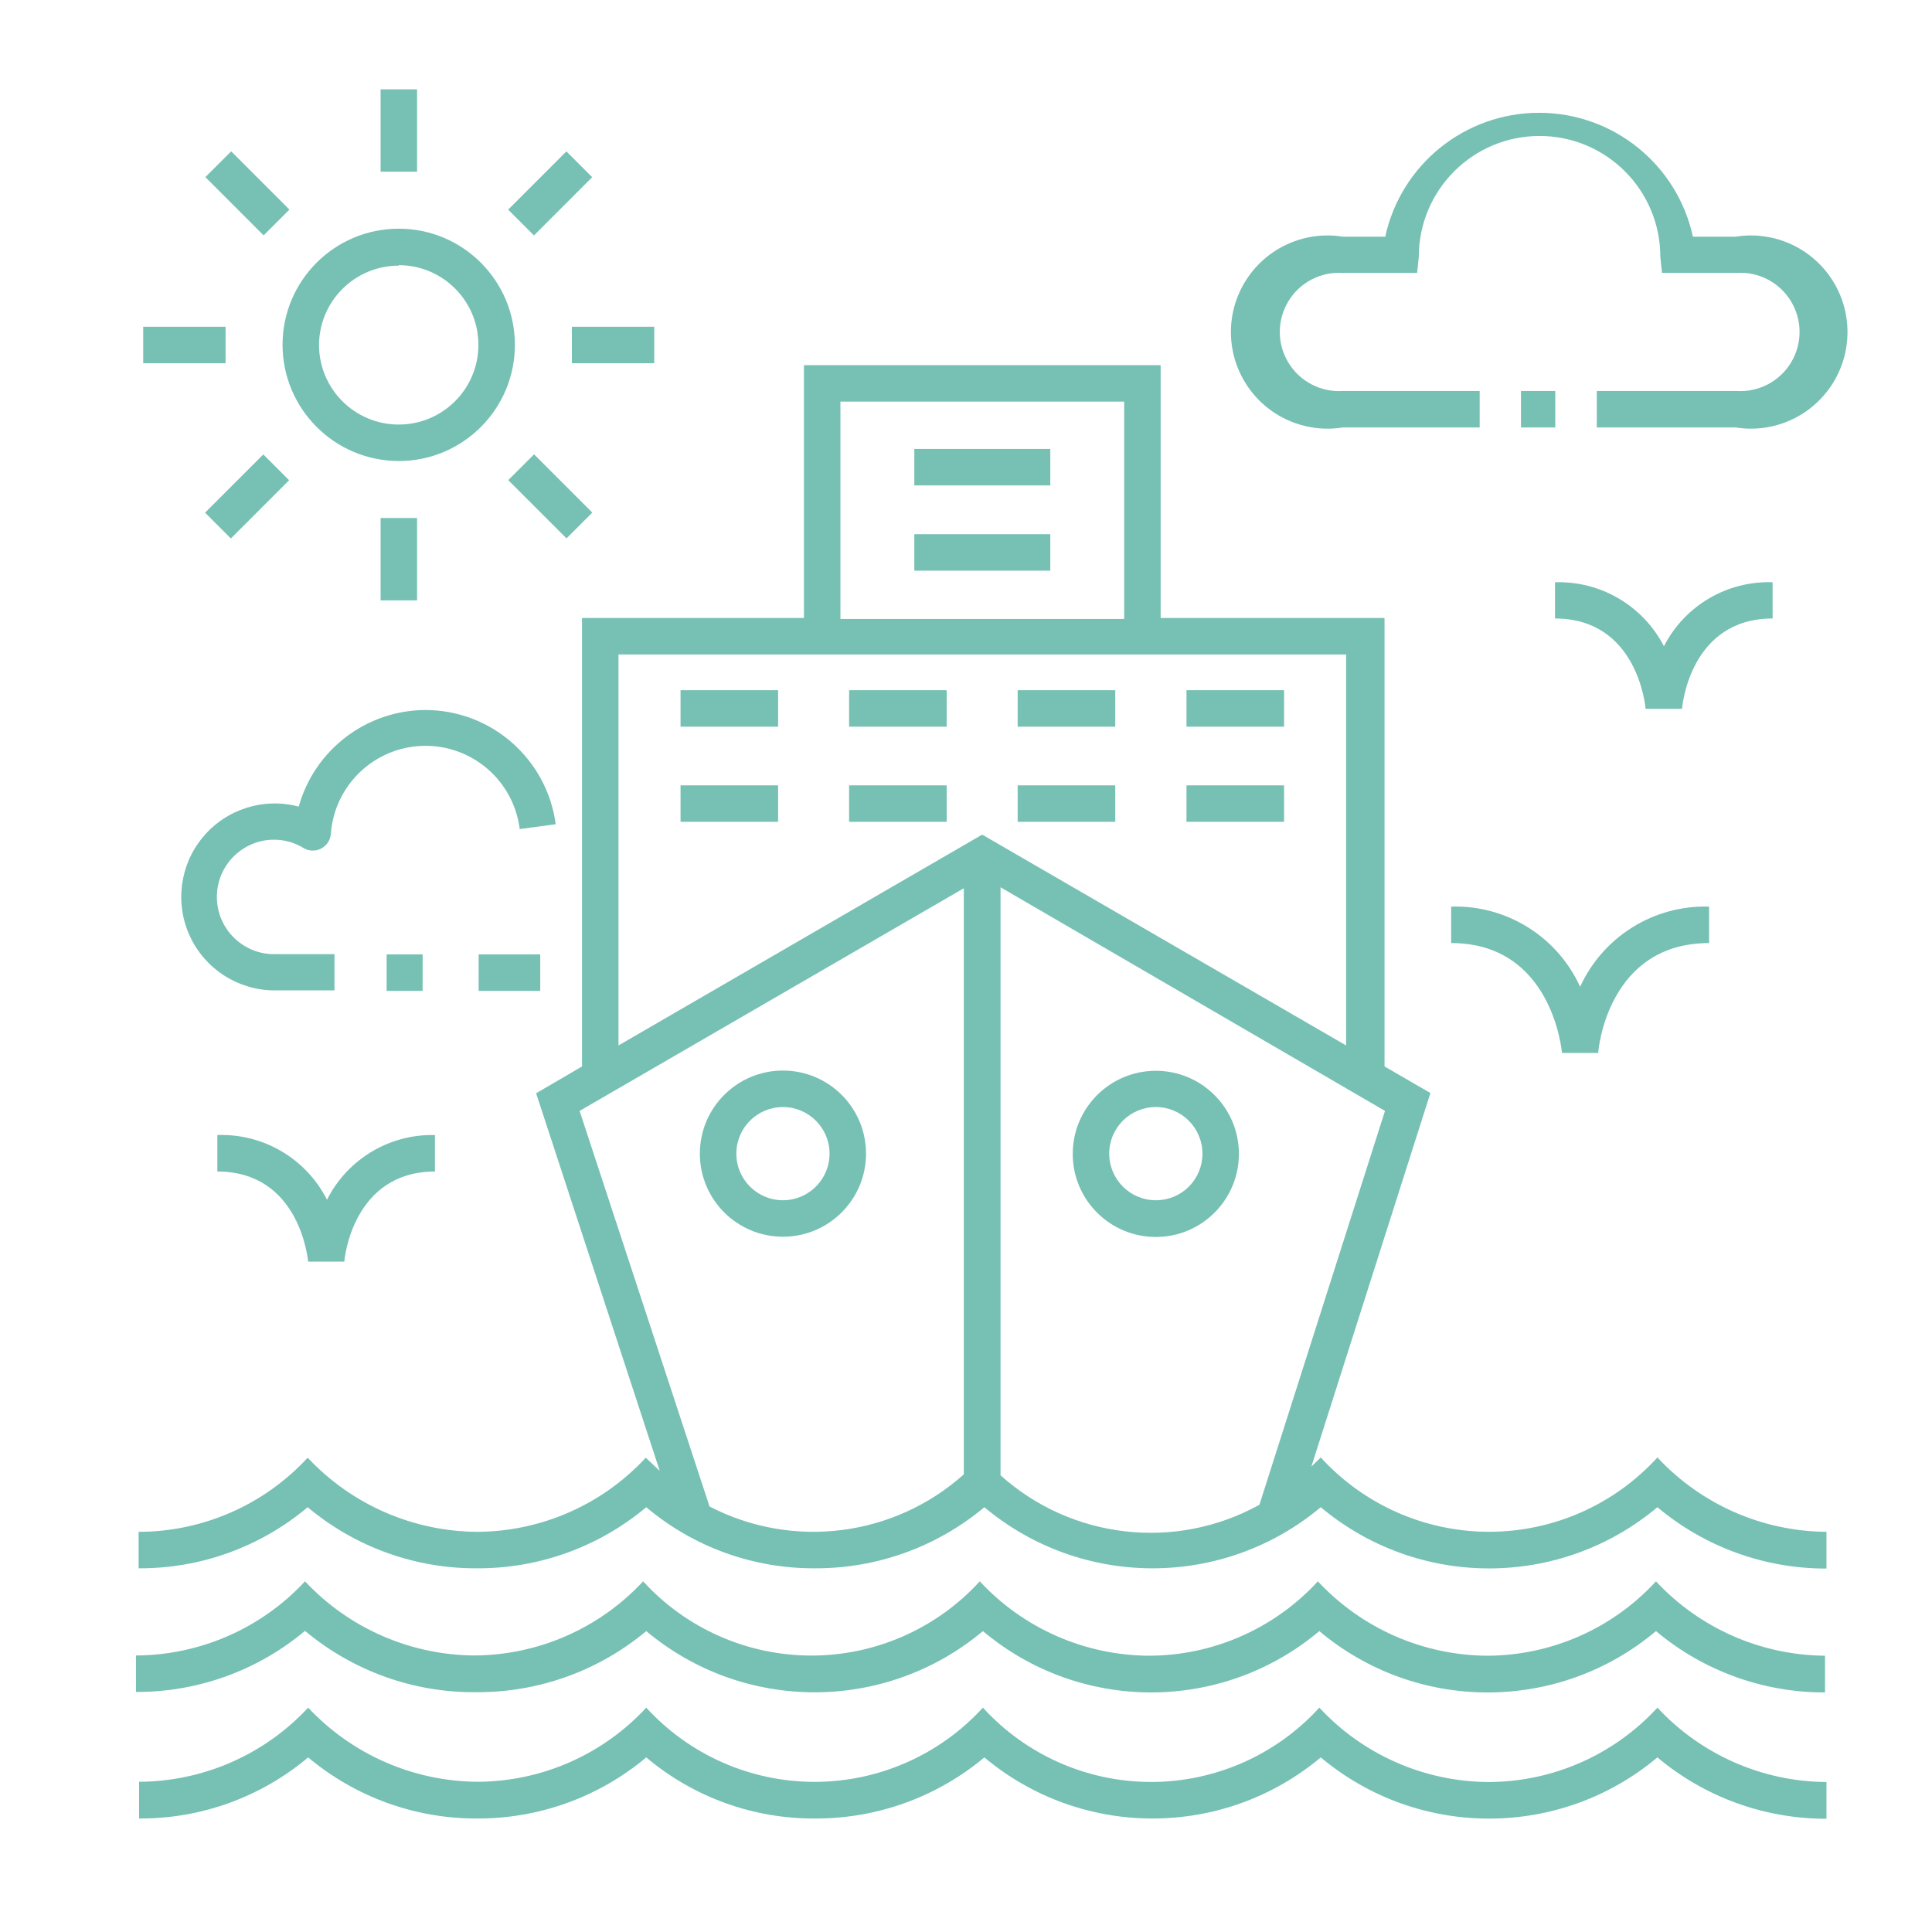
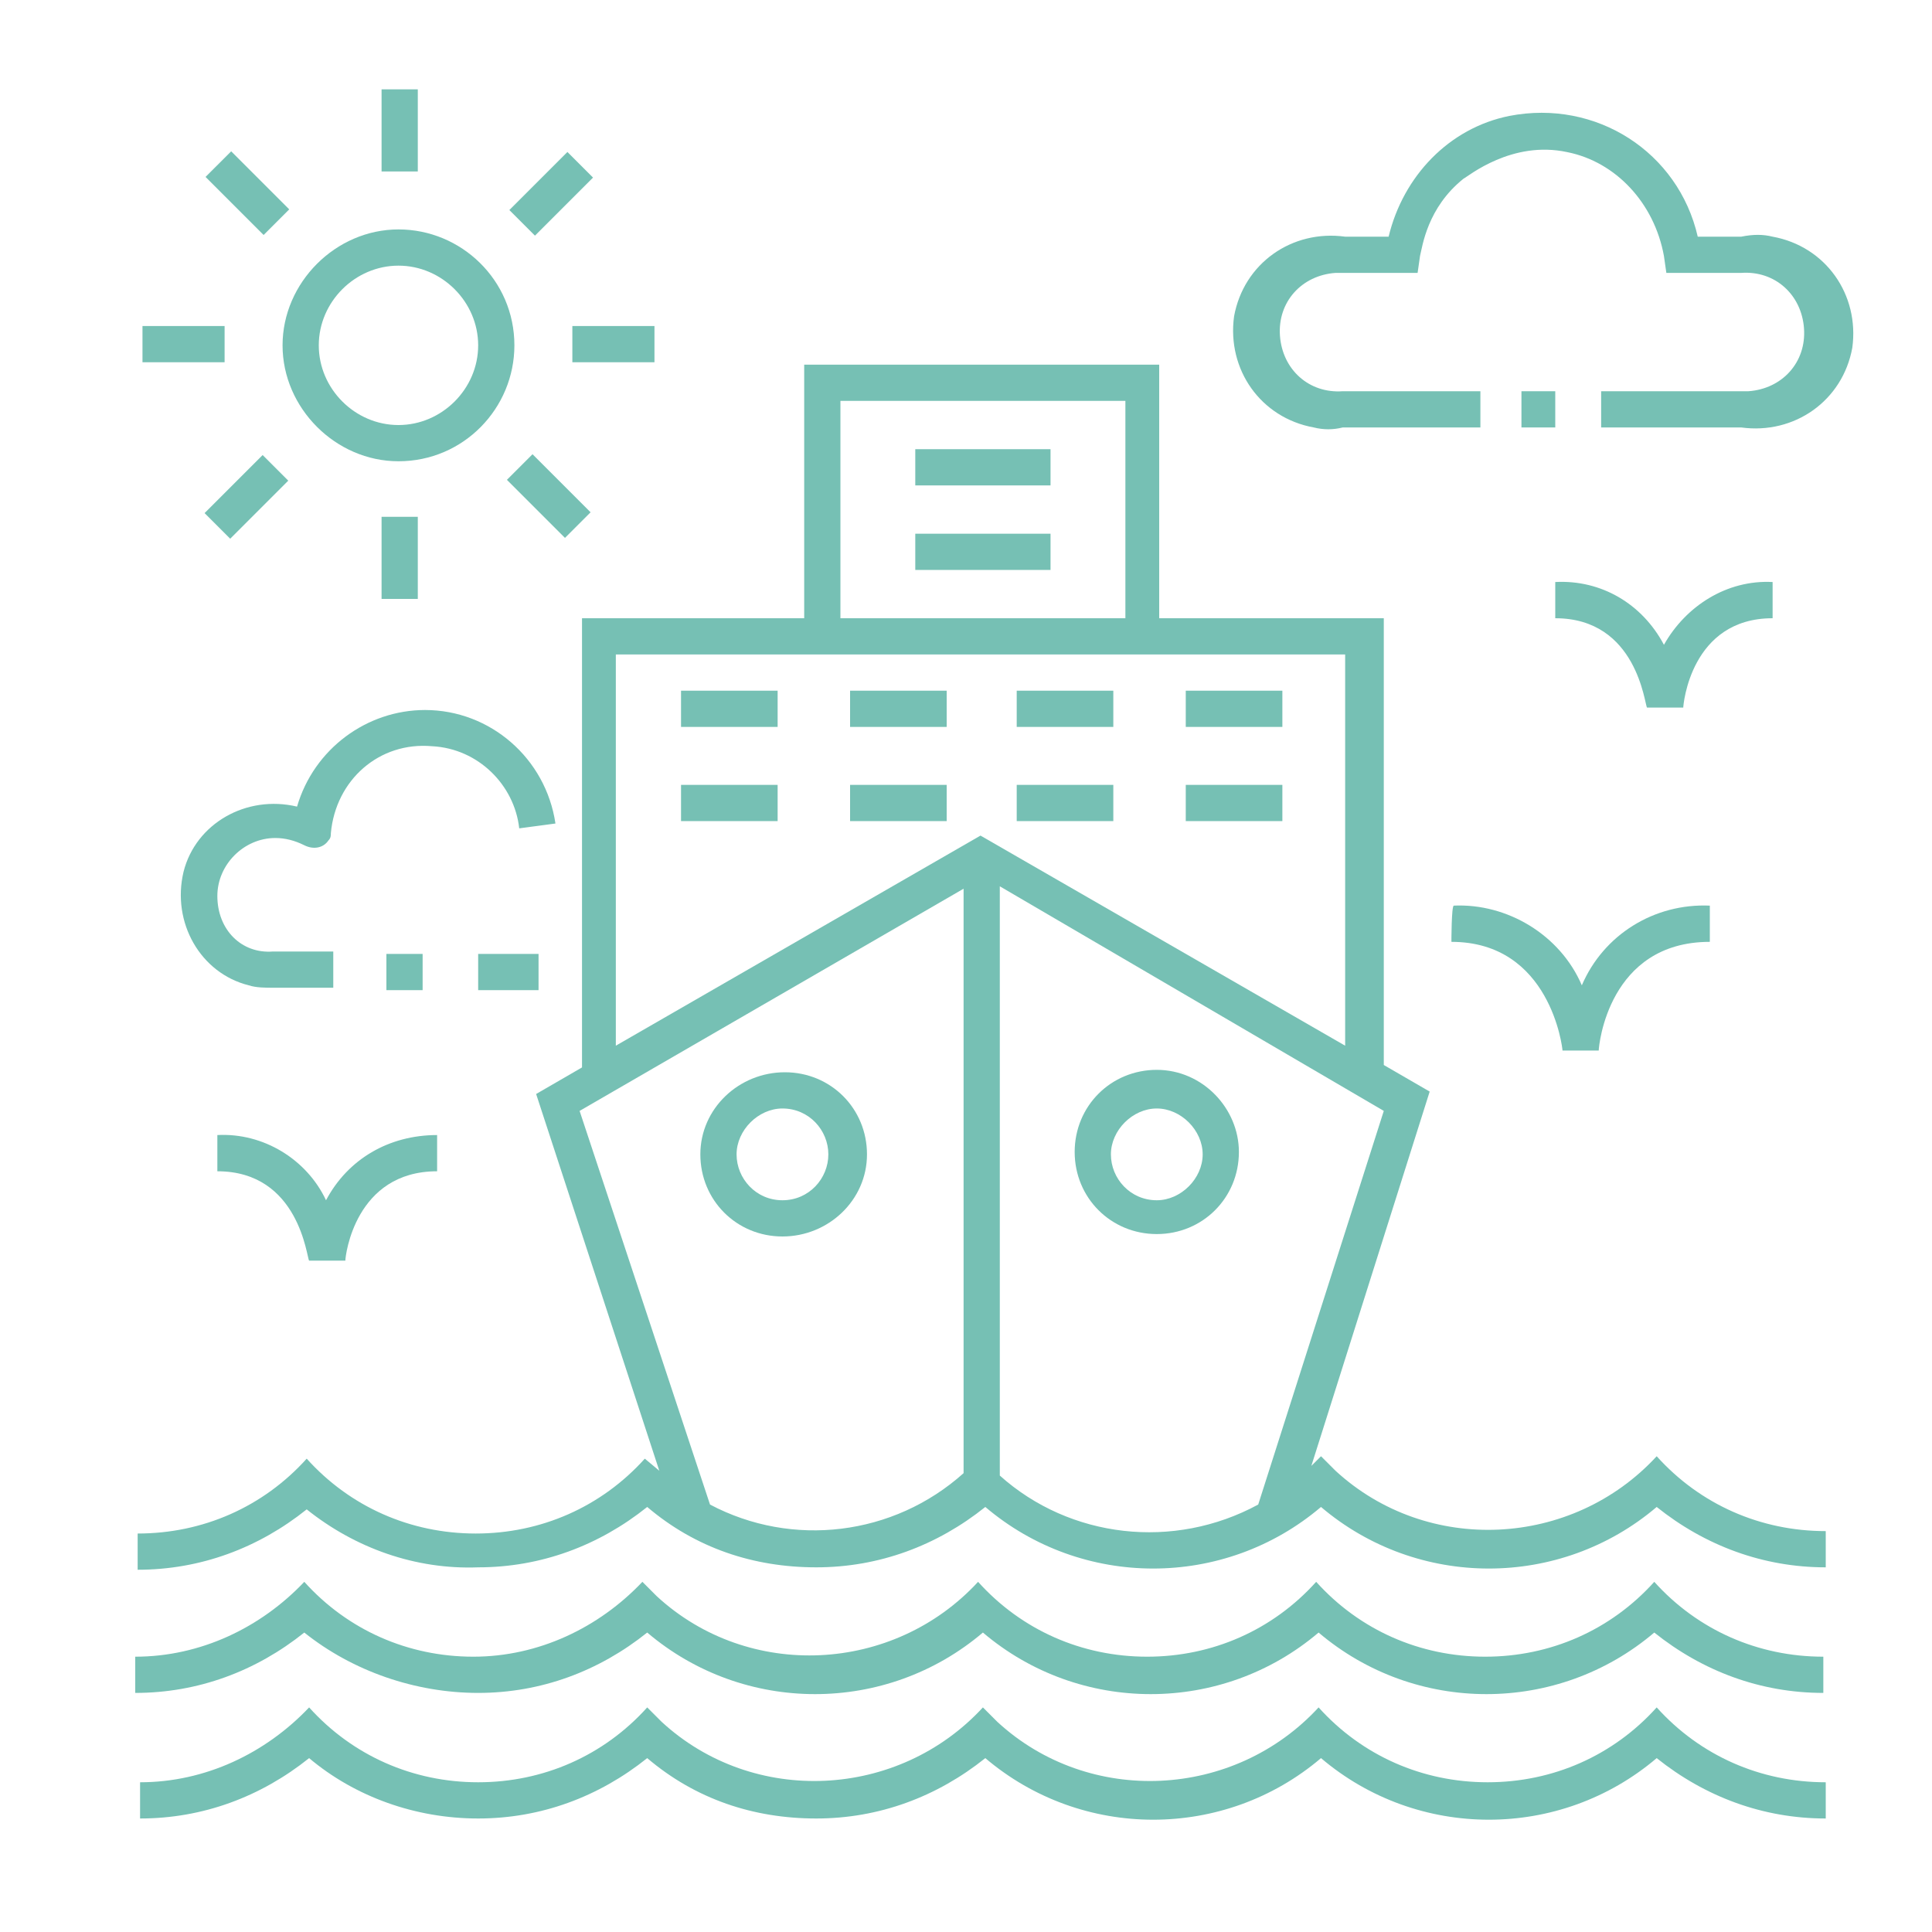
- <svg xmlns="http://www.w3.org/2000/svg" id="Capa_1" data-name="Capa 1" viewBox="0 0 80 80">
-   <defs>
-     <style>.cls-1{fill:#76c0b4;}</style>
-   </defs>
-   <rect class="cls-1" x="28.18" y="28.58" width="4.04" height="1.51" />
-   <rect class="cls-1" x="28.18" y="32.52" width="4.04" height="1.51" />
-   <rect class="cls-1" x="35.16" y="28.58" width="4.04" height="1.51" />
-   <rect class="cls-1" x="35.16" y="32.52" width="4.04" height="1.51" />
-   <rect class="cls-1" x="42.14" y="28.58" width="4.04" height="1.51" />
-   <rect class="cls-1" x="42.14" y="32.52" width="4.04" height="1.51" />
-   <rect class="cls-1" x="49.13" y="28.58" width="4.04" height="1.51" />
-   <rect class="cls-1" x="49.13" y="32.52" width="4.04" height="1.51" />
-   <rect class="cls-1" x="37.86" y="18.59" width="5.63" height="1.51" />
-   <rect class="cls-1" x="37.86" y="22.12" width="5.63" height="1.51" />
-   <path class="cls-1" d="M19.76,75.3a10.83,10.83,0,0,0,7-2.53,10.74,10.74,0,0,0,7,2.53,10.86,10.86,0,0,0,7-2.53,10.85,10.85,0,0,0,13.93,0,10.85,10.85,0,0,0,13.94,0,10.84,10.84,0,0,0,7,2.54V73.79a9.63,9.63,0,0,1-7-3.08,9.52,9.52,0,0,1-7,3.08,9.62,9.62,0,0,1-7-3.08,9.42,9.42,0,0,1-13.93,0,9.44,9.44,0,0,1-13.94,0,9.56,9.56,0,0,1-7,3.07,9.7,9.7,0,0,1-7-3.07,9.61,9.61,0,0,1-7,3.07V75.3a10.78,10.78,0,0,0,7-2.53A10.82,10.82,0,0,0,19.76,75.3Z" />
-   <path class="cls-1" d="M19.76,70.07a10.88,10.88,0,0,0,7-2.53,10.85,10.85,0,0,0,13.94,0,10.82,10.82,0,0,0,13.93,0,10.83,10.83,0,0,0,13.94,0,10.84,10.84,0,0,0,7,2.54V68.56a9.67,9.67,0,0,1-7-3.08,9.52,9.52,0,0,1-7,3.08,9.66,9.66,0,0,1-7-3.08,9.52,9.52,0,0,1-7,3.08,9.63,9.63,0,0,1-7-3.08,9.44,9.44,0,0,1-13.94,0,9.6,9.6,0,0,1-7,3.07,9.7,9.7,0,0,1-7-3.07,9.61,9.61,0,0,1-7,3.07v1.51a10.83,10.83,0,0,0,7-2.53A10.88,10.88,0,0,0,19.76,70.07Z" />
-   <path class="cls-1" d="M19.76,64.94a10.83,10.83,0,0,0,7-2.53,10.74,10.74,0,0,0,7,2.53,10.86,10.86,0,0,0,7-2.53,10.85,10.85,0,0,0,13.93,0,10.85,10.85,0,0,0,13.94,0,10.84,10.84,0,0,0,7,2.54V63.43a9.66,9.66,0,0,1-7-3.08,9.43,9.43,0,0,1-13.94,0l-.39.38,4.93-15.47-1.9-1.1V25.59H48.06V15.12H33.29V25.59H24.1V44.16l-1.9,1.11,5.12,15.64-.58-.55a9.56,9.56,0,0,1-7,3.07,9.7,9.7,0,0,1-7-3.07,9.53,9.53,0,0,1-7,3.07v1.51a10.78,10.78,0,0,0,7-2.53A10.82,10.82,0,0,0,19.76,64.94ZM57.35,46l-5.2,16.31a9.31,9.31,0,0,1-10.72-1.22V36.74ZM34.8,16.63H46.55v9H34.8ZM25.61,27.1H55.74V43.29L40.67,34.56,25.61,43.29ZM24,46l15.91-9.22V61.05a9.34,9.34,0,0,1-10.53,1.33Z" />
-   <path class="cls-1" d="M16.51,19.09a4.81,4.81,0,1,0-4.81-4.81A4.82,4.82,0,0,0,16.51,19.09Zm0-8.11a3.3,3.3,0,1,1-3.3,3.3A3.3,3.3,0,0,1,16.51,11Z" />
-   <rect class="cls-1" x="15.76" y="3.7" width="1.51" height="3.41" />
-   <rect class="cls-1" x="9.49" y="6.3" width="1.51" height="3.41" transform="translate(-2.66 9.59) rotate(-45)" />
-   <rect class="cls-1" x="5.93" y="13.53" width="3.41" height="1.51" />
-   <rect class="cls-1" x="8.53" y="19.8" width="3.41" height="1.51" transform="translate(-11.54 13.26) rotate(-45)" />
-   <rect class="cls-1" x="15.76" y="21.45" width="1.51" height="3.41" />
-   <rect class="cls-1" x="22.03" y="18.85" width="1.51" height="3.41" transform="translate(-7.86 22.13) rotate(-45)" />
-   <rect class="cls-1" x="23.68" y="13.53" width="3.41" height="1.51" />
-   <rect class="cls-1" x="21.08" y="7.25" width="3.41" height="1.51" transform="translate(1.01 18.46) rotate(-45)" />
-   <path class="cls-1" d="M35.86,47.77a3.44,3.44,0,1,0-3.44,3.44A3.44,3.44,0,0,0,35.86,47.77ZM32.42,49.7a1.93,1.93,0,1,1,1.93-1.93A1.93,1.93,0,0,1,32.42,49.7Z" />
-   <path class="cls-1" d="M47.86,44.34a3.44,3.44,0,1,0,3.44,3.43A3.44,3.44,0,0,0,47.86,44.34Zm0,5.36a1.93,1.93,0,1,1,1.93-1.93A1.92,1.92,0,0,1,47.86,49.7Z" />
-   <path class="cls-1" d="M73.4,25.61v-1.5a4.87,4.87,0,0,0-4.5,2.65,4.9,4.9,0,0,0-4.51-2.65v1.5c3.39,0,3.74,3.59,3.75,3.74h1.51C69.66,29.2,70,25.61,73.4,25.61Z" />
-   <path class="cls-1" d="M13.54,49.68A4.89,4.89,0,0,0,9,47v1.51c3.39,0,3.74,3.58,3.76,3.73h1.5c0-.15.37-3.73,3.75-3.73V47A4.87,4.87,0,0,0,13.54,49.68Z" />
-   <path class="cls-1" d="M60.09,39.05c4.14,0,4.57,4.37,4.59,4.55h1.5c0-.18.42-4.55,4.59-4.55V37.54a5.69,5.69,0,0,0-5.34,3.32,5.68,5.68,0,0,0-5.34-3.32v1.51Z" />
-   <rect class="cls-1" x="16.01" y="39.52" width="1.49" height="1.51" />
-   <rect class="cls-1" x="19.82" y="39.52" width="2.55" height="1.51" />
-   <path class="cls-1" d="M17.62,29.4a5.47,5.47,0,0,0-5.25,4,3.87,3.87,0,1,0-1,7.61h2.48v-1.5H11.35a2.37,2.37,0,1,1,0-4.74,2.31,2.31,0,0,1,1.21.34.75.75,0,0,0,1.14-.58,3.93,3.93,0,0,1,7.82-.2l1.49-.2A5.45,5.45,0,0,0,17.62,29.4Z" />
-   <path class="cls-1" d="M55.6,17.7h5.67V16.19H55.6a2.45,2.45,0,1,1,0-4.89h3.08l.07-.67a5,5,0,0,1,10,0l.07.67h3.09a2.45,2.45,0,1,1,0,4.89H66.12V17.7h5.75a4,4,0,1,0,0-7.9H70.1a6.52,6.52,0,0,0-12.74,0H55.6a4,4,0,1,0,0,7.9Z" />
-   <rect class="cls-1" x="62.98" y="16.19" width="1.42" height="1.51" />
+ <svg xmlns="http://www.w3.org/2000/svg" version="1.1" id="Capa_1" x="0px" y="0px" viewBox="0 0 80 80" style="enable-background:new 0 0 80 80;" xml:space="preserve">
+   <style type="text/css">
+ 	.st0{fill:#76C0B4;}
+ </style>
+   <rect x="28.2" y="28.6" class="st0" width="4" height="1.5" />
+   <rect x="28.2" y="32.5" class="st0" width="4" height="1.5" />
+   <rect x="35.2" y="28.6" class="st0" width="4" height="1.5" />
+   <rect x="35.2" y="32.5" class="st0" width="4" height="1.5" />
+   <rect x="42.1" y="28.6" class="st0" width="4" height="1.5" />
+   <rect x="42.1" y="32.5" class="st0" width="4" height="1.5" />
+   <rect x="49.1" y="28.6" class="st0" width="4" height="1.5" />
+   <rect x="49.1" y="32.5" class="st0" width="4" height="1.5" />
+   <rect x="37.9" y="18.6" class="st0" width="5.6" height="1.5" />
+   <rect x="37.9" y="22.1" class="st0" width="5.6" height="1.5" />
+   <path class="st0" d="M19.8,75.3c2.6,0,5-0.9,7-2.5c2,1.7,4.4,2.5,7,2.5c2.6,0,5-0.9,7-2.5c4,3.4,9.9,3.4,13.9,0  c4,3.4,9.9,3.4,13.9,0c2,1.6,4.4,2.5,7,2.5v-1.5c-2.7,0-5.2-1.1-7-3.1c-1.8,2-4.3,3.1-7,3.1c-2.7,0-5.2-1.1-7-3.1  c-3.5,3.8-9.5,4.1-13.3,0.6c-0.2-0.2-0.4-0.4-0.6-0.6c-3.5,3.8-9.5,4.1-13.3,0.6c-0.2-0.2-0.4-0.4-0.6-0.6c-1.8,2-4.3,3.1-7,3.1  c-2.7,0-5.2-1.1-7-3.1c-1.8,1.9-4.3,3.1-7,3.1v1.5c2.6,0,5-0.9,7-2.5C14.7,74.4,17.2,75.3,19.8,75.3z" />
+   <path class="st0" d="M19.8,70.1c2.6,0,5-0.9,7-2.5c4,3.4,9.9,3.4,13.9,0c4,3.4,9.9,3.4,13.9,0c4,3.4,9.9,3.4,13.9,0  c2,1.6,4.4,2.5,7,2.5v-1.5c-2.7,0-5.2-1.1-7-3.1c-1.8,2-4.3,3.1-7,3.1c-2.7,0-5.2-1.1-7-3.1c-1.8,2-4.3,3.1-7,3.1  c-2.7,0-5.2-1.1-7-3.1c-3.5,3.8-9.5,4.1-13.3,0.6c-0.2-0.2-0.4-0.4-0.6-0.6c-1.8,1.9-4.3,3.1-7,3.1c-2.7,0-5.2-1.1-7-3.1  c-1.8,1.9-4.3,3.1-7,3.1v1.5c2.6,0,5-0.9,7-2.5C14.6,69.2,17.2,70.1,19.8,70.1z" />
+   <path class="st0" d="M19.8,64.9c2.6,0,5-0.9,7-2.5c2,1.7,4.4,2.5,7,2.5c2.6,0,5-0.9,7-2.5c4,3.4,9.9,3.4,13.9,0  c4,3.4,9.9,3.4,13.9,0c2,1.6,4.4,2.5,7,2.5v-1.5c-2.7,0-5.2-1.1-7-3.1c-3.5,3.8-9.5,4.1-13.3,0.6c-0.2-0.2-0.4-0.4-0.6-0.6l-0.4,0.4  l4.9-15.5l-1.9-1.1V25.6h-9.3V15.1H33.3v10.5h-9.2v18.6l-1.9,1.1l5.1,15.6l-0.6-0.5c-1.8,2-4.3,3.1-7,3.1c-2.7,0-5.2-1.1-7-3.1  c-1.8,2-4.3,3.1-7,3.1v1.5c2.6,0,5-0.9,7-2.5C14.7,64.1,17.2,65,19.8,64.9z M57.3,46l-5.2,16.3c-3.5,1.9-7.8,1.4-10.7-1.2V36.7  L57.3,46z M34.8,16.6h11.8v9H34.8V16.6z M25.6,27.1h30.1v16.2l-15.1-8.7l-15.1,8.7V27.1z M24,46l15.9-9.2V61  c-2.9,2.6-7.1,3.1-10.5,1.3L24,46z" />
+   <path class="st0" d="M16.5,19.1c2.7,0,4.8-2.2,4.8-4.8c0-2.7-2.2-4.8-4.8-4.8s-4.8,2.2-4.8,4.8v0C11.7,16.9,13.9,19.1,16.5,19.1z   M16.5,11c1.8,0,3.3,1.5,3.3,3.3s-1.5,3.3-3.3,3.3s-3.3-1.5-3.3-3.3C13.2,12.5,14.7,11,16.5,11L16.5,11z" />
+   <rect x="15.8" y="3.7" class="st0" width="1.5" height="3.4" />
+   <rect x="9.5" y="6.3" transform="matrix(0.7071 -0.7071 0.7071 0.7071 -2.6605 9.589)" class="st0" width="1.5" height="3.4" />
+   <rect x="5.9" y="13.5" class="st0" width="3.4" height="1.5" />
+   <rect x="8.5" y="19.8" transform="matrix(0.7071 -0.7071 0.7071 0.7071 -11.5394 13.2561)" class="st0" width="3.4" height="1.5" />
+   <rect x="15.8" y="21.4" class="st0" width="1.5" height="3.4" />
+   <rect x="22" y="18.8" transform="matrix(0.7071 -0.7071 0.7071 0.7071 -7.8594 22.132)" class="st0" width="1.5" height="3.4" />
+   <rect x="23.7" y="13.5" class="st0" width="3.4" height="1.5" />
+   <rect x="21.1" y="7.3" transform="matrix(0.7071 -0.7071 0.7071 0.7071 1.0095 18.4549)" class="st0" width="3.4" height="1.5" />
+   <path class="st0" d="M35.9,47.8c0-1.9-1.5-3.4-3.4-3.4S29,45.9,29,47.8c0,1.9,1.5,3.4,3.4,3.4c0,0,0,0,0,0  C34.3,51.2,35.9,49.7,35.9,47.8z M32.4,49.7c-1.1,0-1.9-0.9-1.9-1.9s0.9-1.9,1.9-1.9c1.1,0,1.9,0.9,1.9,1.9S33.5,49.7,32.4,49.7  L32.4,49.7z" />
+   <path class="st0" d="M47.9,44.3c-1.9,0-3.4,1.5-3.4,3.4s1.5,3.4,3.4,3.4s3.4-1.5,3.4-3.4c0,0,0,0,0,0C51.3,45.9,49.8,44.3,47.9,44.3  z M47.9,49.7c-1.1,0-1.9-0.9-1.9-1.9s0.9-1.9,1.9-1.9s1.9,0.9,1.9,1.9C49.8,48.8,48.9,49.7,47.9,49.7C47.9,49.7,47.9,49.7,47.9,49.7  z" />
+   <path class="st0" d="M73.4,25.6v-1.5c-1.9-0.1-3.6,1-4.5,2.6c-0.9-1.7-2.6-2.7-4.5-2.6v1.5c3.4,0,3.7,3.6,3.8,3.7h1.5  C69.7,29.2,70,25.6,73.4,25.6z" />
+   <path class="st0" d="M13.5,49.7C12.7,48,10.9,46.9,9,47v1.5c3.4,0,3.7,3.6,3.8,3.7h1.5c0-0.2,0.4-3.7,3.8-3.7V47  C16.1,47,14.4,48,13.5,49.7z" />
+   <path class="st0" d="M60.1,39c4.1,0,4.6,4.4,4.6,4.5h1.5c0-0.2,0.4-4.5,4.6-4.5v-1.5c-2.3-0.1-4.4,1.2-5.3,3.3  c-0.9-2.1-3.1-3.4-5.3-3.3C60.1,37.5,60.1,39,60.1,39z" />
+   <rect x="16" y="39.5" class="st0" width="1.5" height="1.5" />
+   <rect x="19.8" y="39.5" class="st0" width="2.5" height="1.5" />
+   <path class="st0" d="M17.6,29.4c-2.4,0-4.6,1.6-5.3,4c-2.1-0.5-4.2,0.7-4.7,2.7c-0.5,2.1,0.7,4.2,2.7,4.7c0.3,0.1,0.7,0.1,1,0.1h2.5  v-1.5h-2.5C10,39.5,9,38.5,9,37.1c0-1.3,1.1-2.4,2.4-2.4c0,0,0,0,0,0c0.4,0,0.8,0.1,1.2,0.3c0.4,0.2,0.8,0.1,1-0.2  c0.1-0.1,0.1-0.2,0.1-0.3c0.2-2.2,2-3.8,4.2-3.6c1.9,0.1,3.4,1.6,3.6,3.4l1.5-0.2C22.6,31.4,20.3,29.4,17.6,29.4z" />
+   <path class="st0" d="M55.6,17.7h5.7v-1.5h-5.7c-1.4,0.1-2.5-0.9-2.6-2.3c-0.1-1.4,0.9-2.5,2.3-2.6c0.1,0,0.2,0,0.3,0h3.1l0.1-0.7  c0.1-0.4,0.3-2,1.8-3.2c0.2-0.1,2-1.6,4.3-1.1c2,0.4,3.6,2.1,4,4.3l0.1,0.7h3.1c1.4-0.1,2.5,0.9,2.6,2.3c0.1,1.4-0.9,2.5-2.3,2.6  c-0.1,0-0.2,0-0.3,0h-5.8v1.5h5.8c2.2,0.3,4.2-1.1,4.6-3.3c0.3-2.2-1.1-4.2-3.3-4.6c-0.4-0.1-0.8-0.1-1.3,0h-1.8  c-0.8-3.5-4.2-5.7-7.8-5c-2.5,0.5-4.4,2.5-5,5h-1.8c-2.2-0.3-4.2,1.1-4.6,3.3c-0.3,2.2,1.1,4.2,3.3,4.6  C54.8,17.8,55.2,17.8,55.6,17.7z" />
+   <rect x="63" y="16.2" class="st0" width="1.4" height="1.5" />
</svg>
